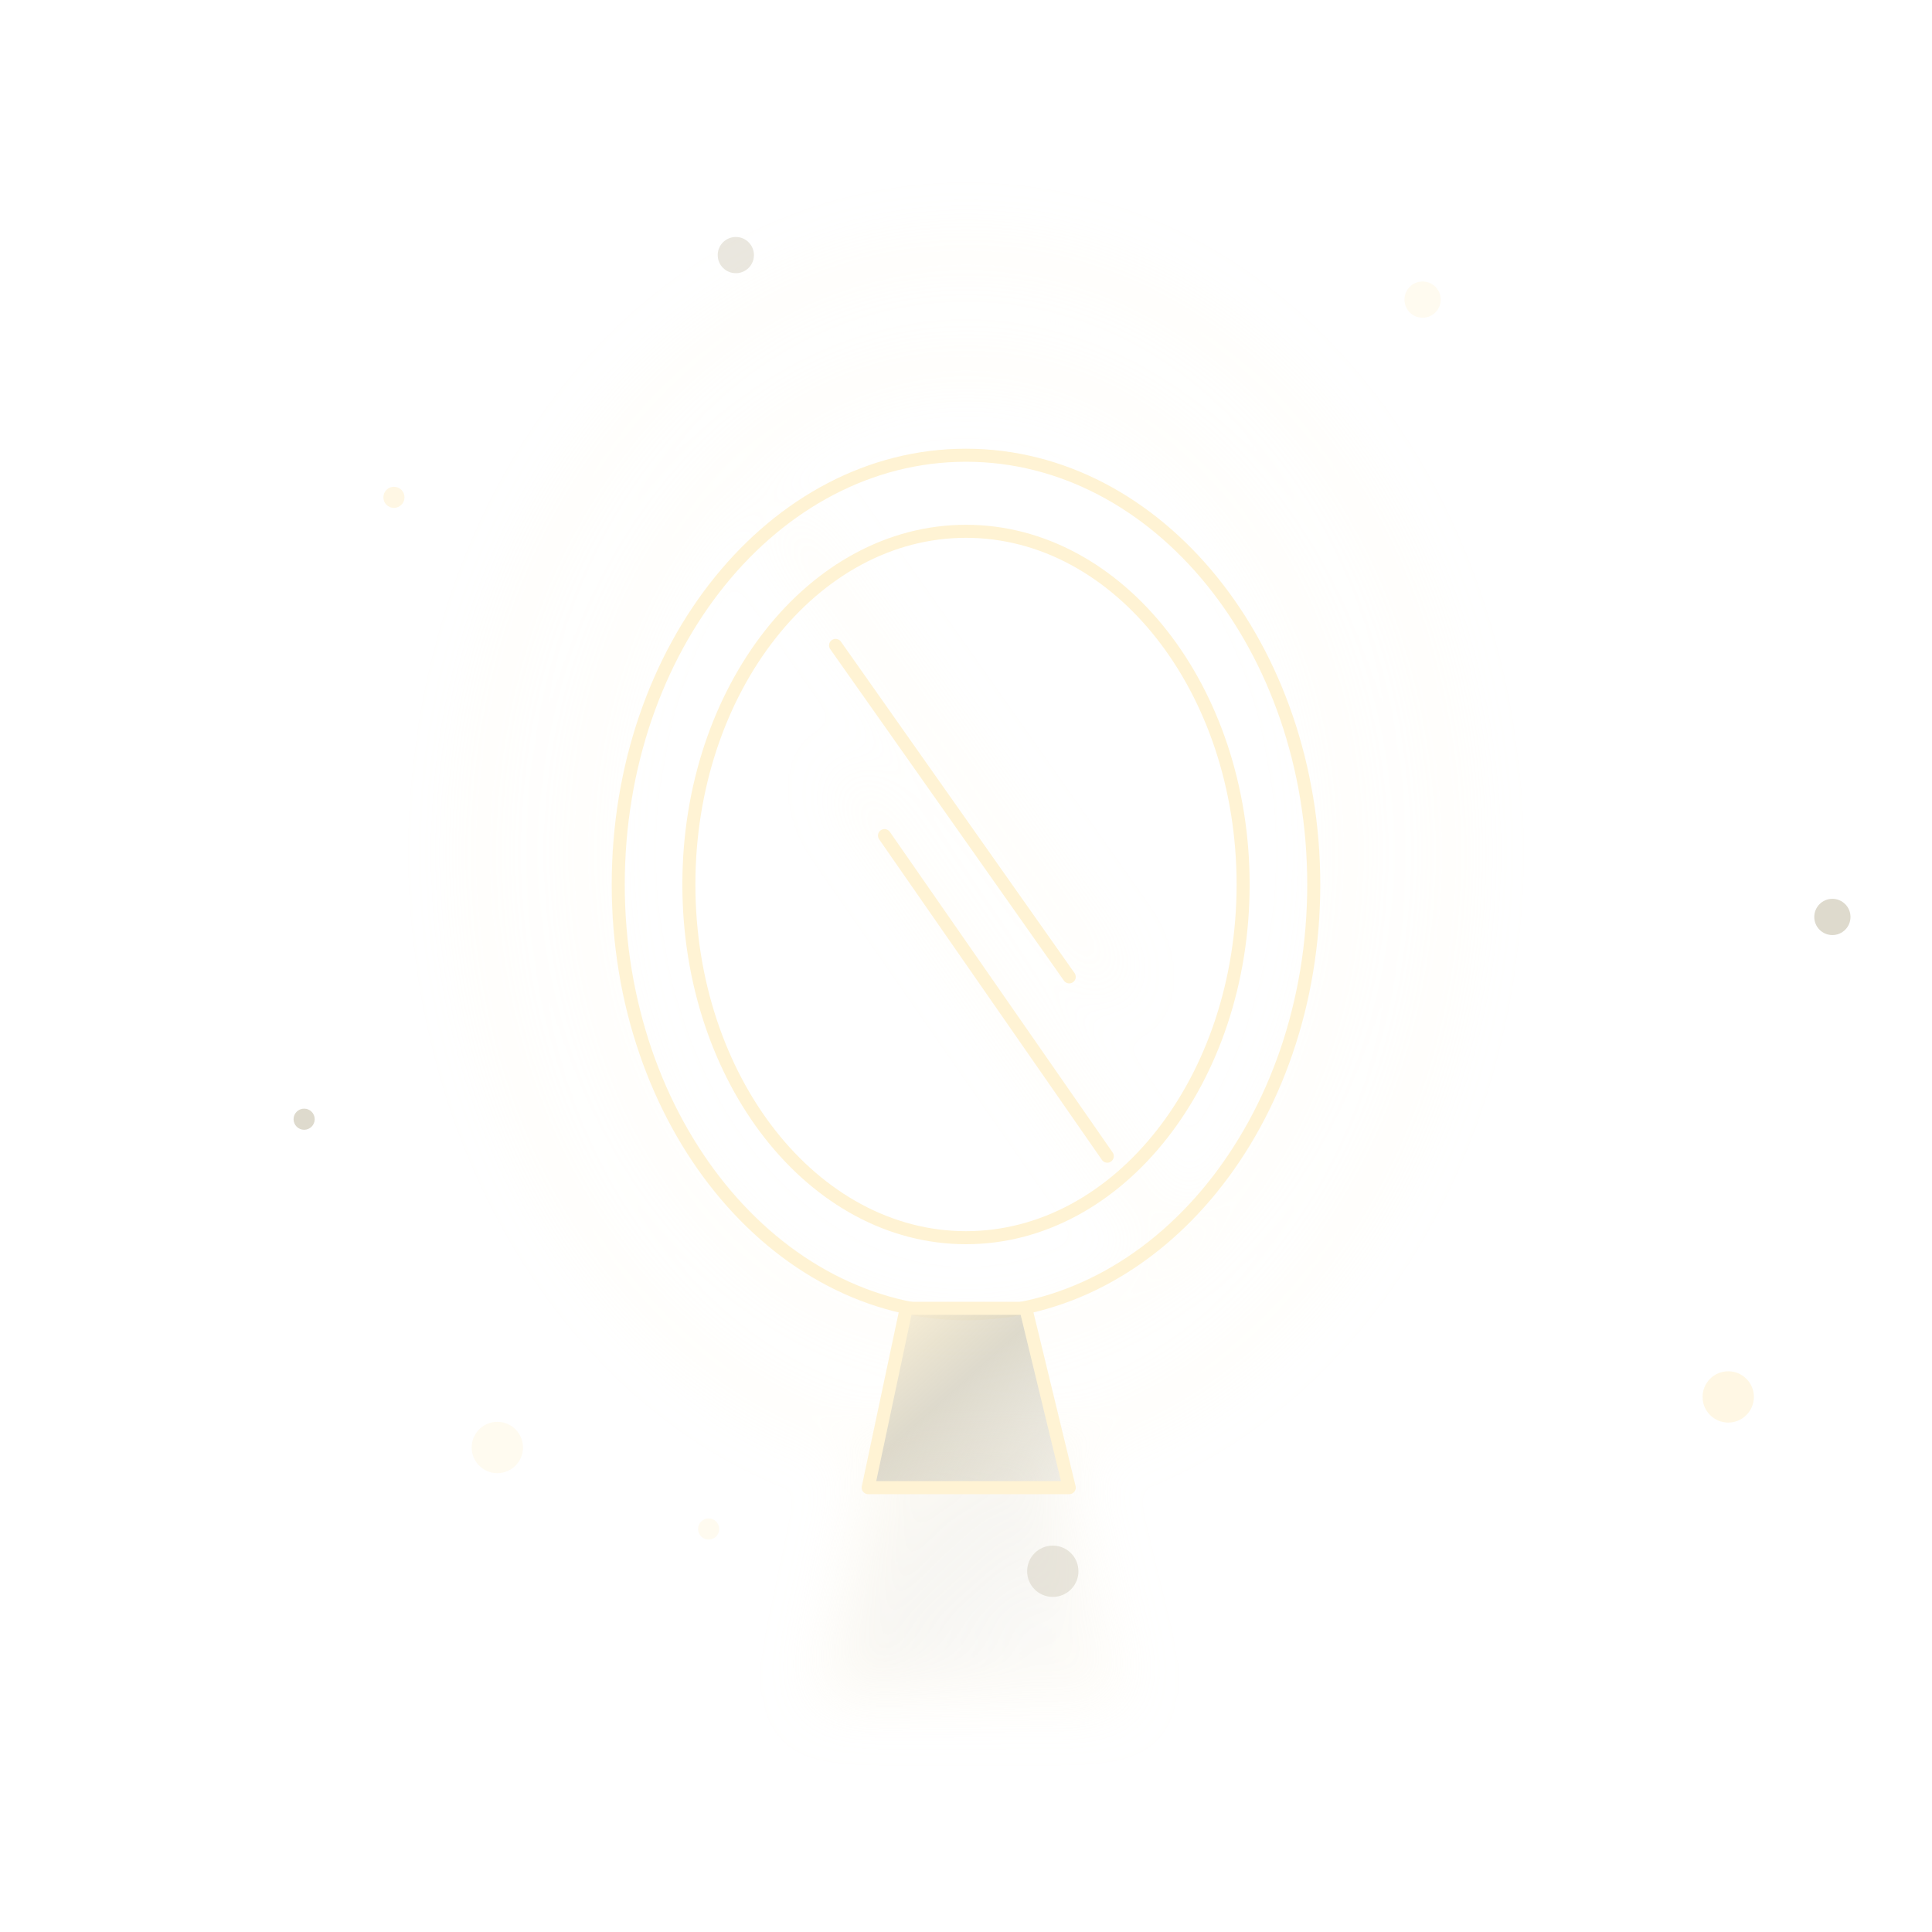
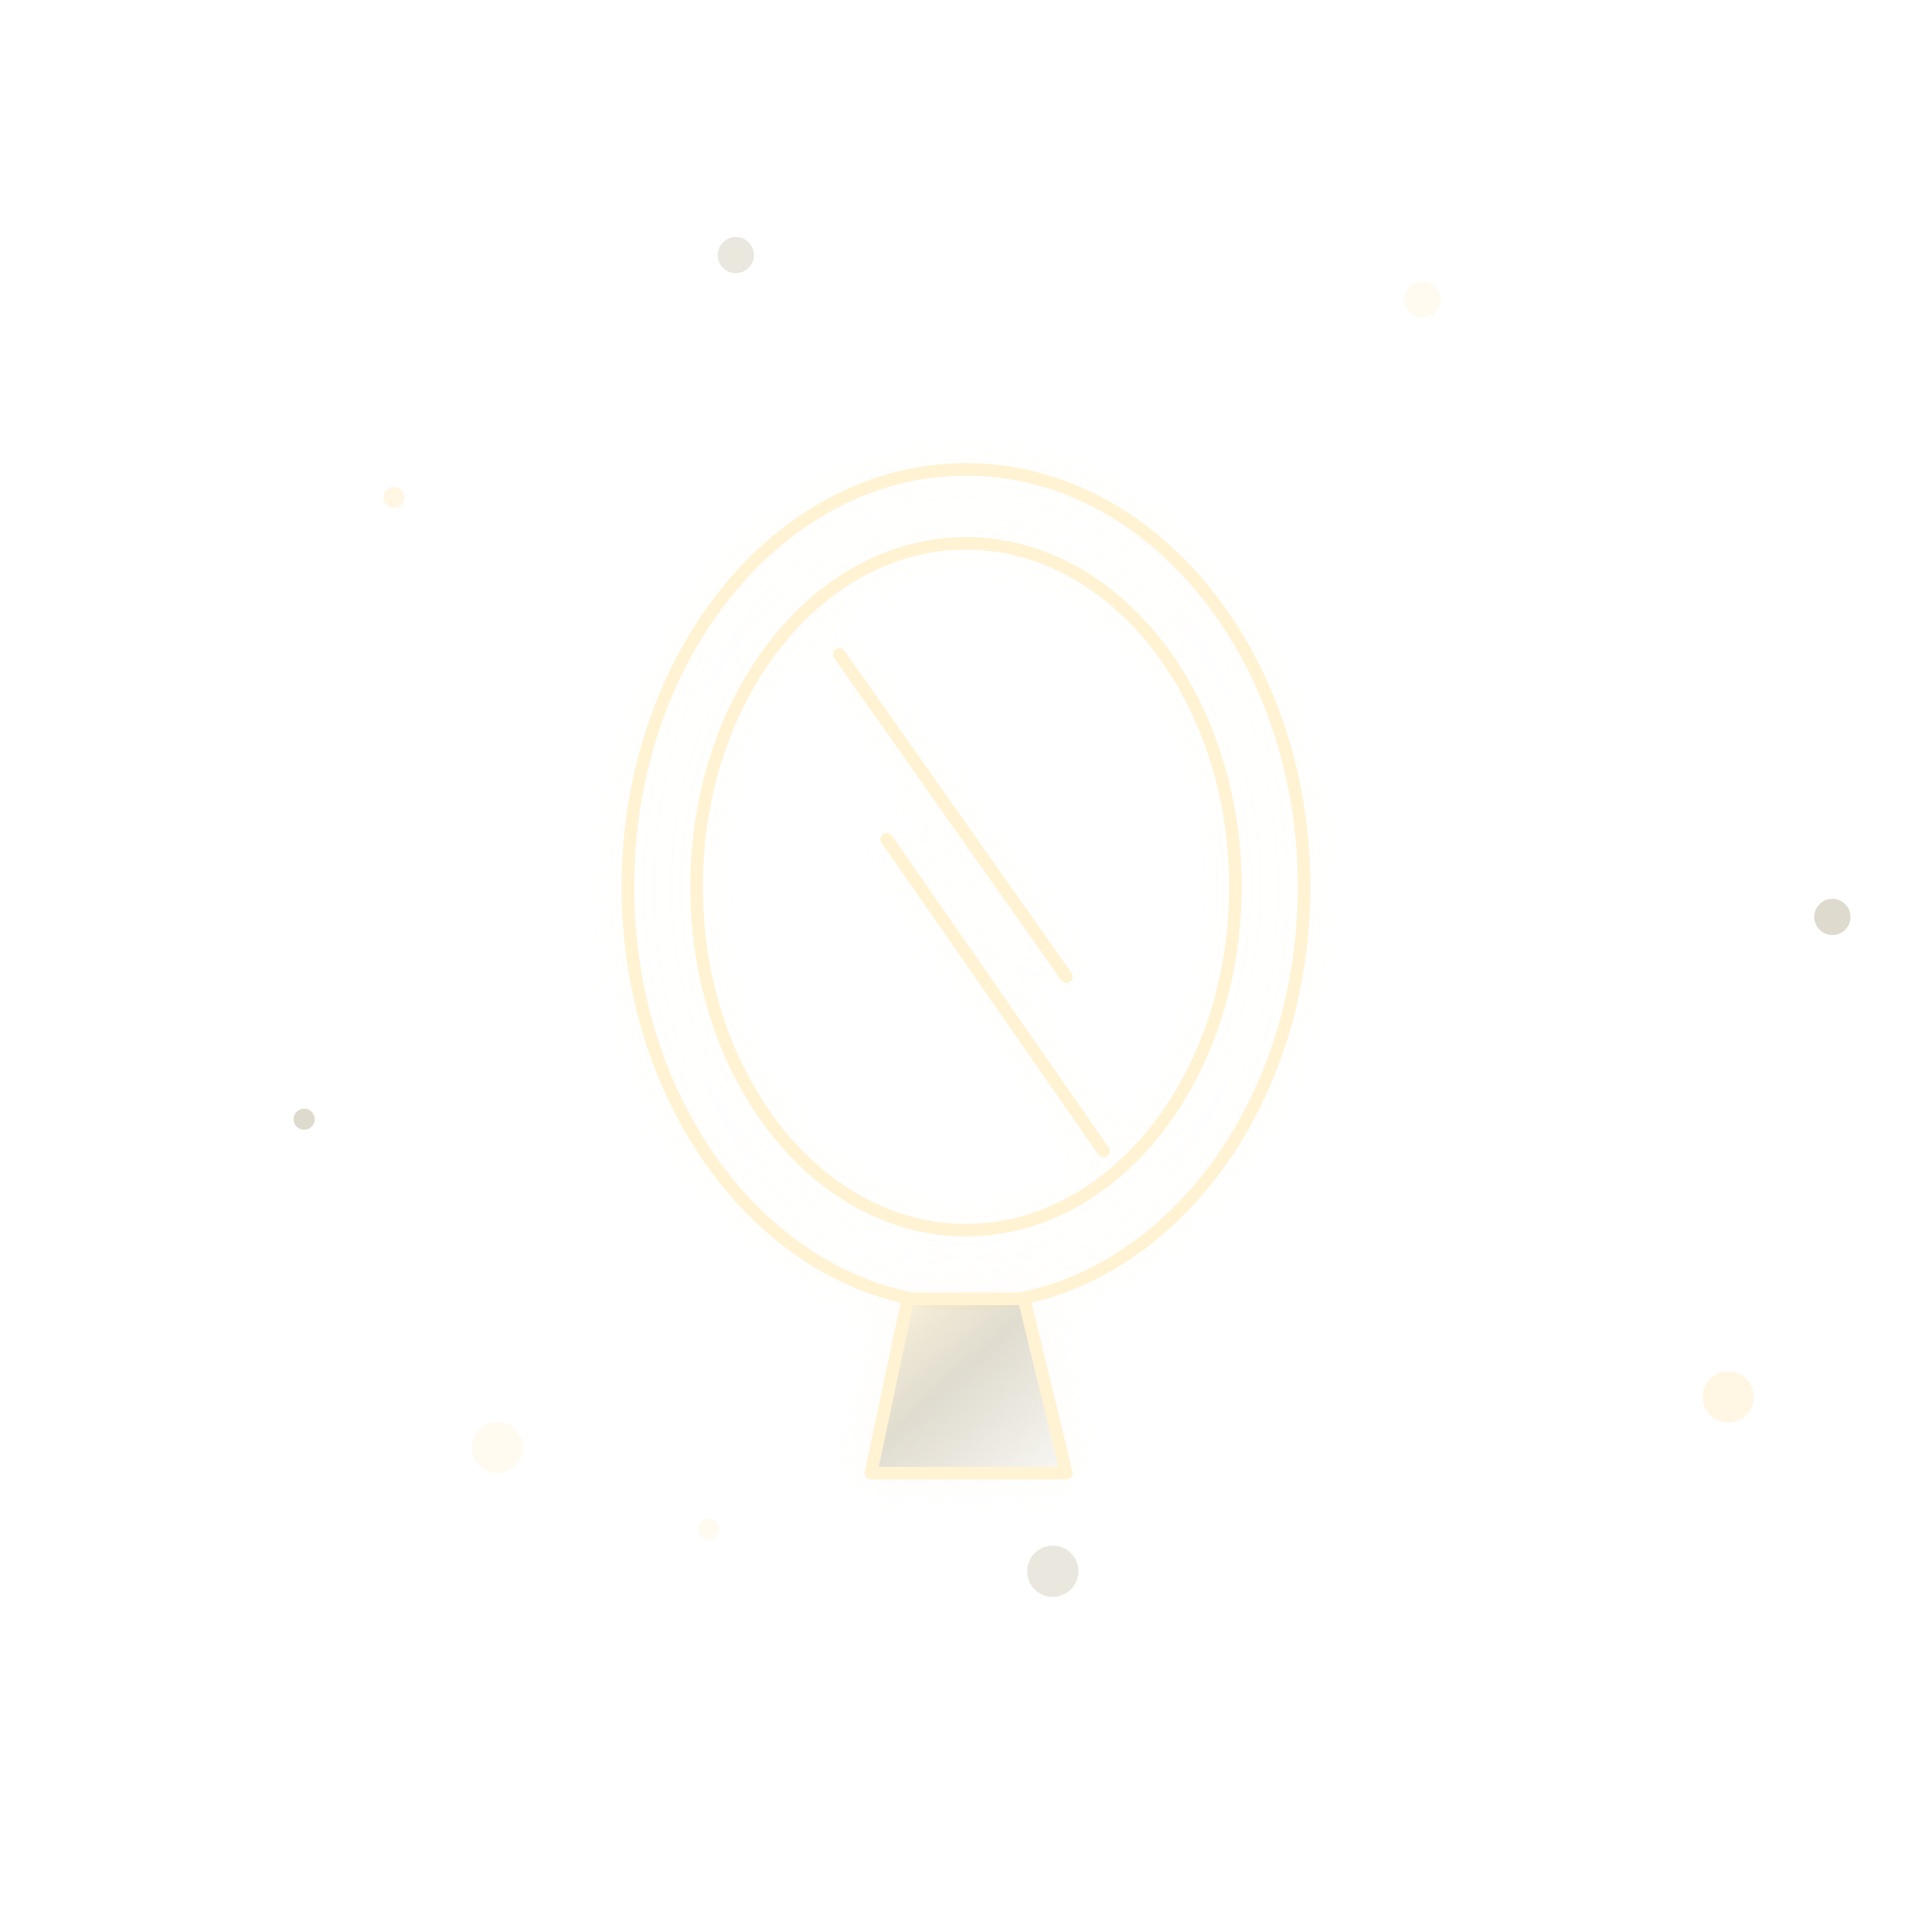
<svg xmlns="http://www.w3.org/2000/svg" width="512" height="512" viewBox="0 0 256 256">
  <defs>
    <linearGradient id="corpo" x1="0" y1="0" x2="1" y2="1">
-       <stop stop-color="#fff3d4" stop-opacity=".9" />
-       <stop offset=".44" stop-color="#d4cfbe" stop-opacity=".78" />
-       <stop offset="1" stop-color="#d4cfbe" stop-opacity=".3" />
+       <stop stop-color="#fff3d4" stop-opacity=".78" />
+       <stop offset=".44" stop-color="#d4cfbe" stop-opacity=".7" />
+       <stop offset="1" stop-color="#d4cfbe" stop-opacity=".14" />
    </linearGradient>
    <filter id="brilho" x="-30%" y="-30%" width="160%" height="160%">
-       <feGaussianBlur stdDeviation="4" />
+       <feGaussianBlur stdDeviation="3.2" />
    </filter>
  </defs>
-   <g opacity=".26" filter="url(#brilho)">
-     <g fill="url(#corpo)" stroke="#fff3d4" stroke-width="2.4" stroke-linejoin="round" stroke-linecap="round">
-       <ellipse cx="128" cy="113" rx="64" ry="79" fill="none" />
-       <ellipse cx="128" cy="113" rx="51" ry="65" fill="none" />
-       <path d="M117 191H139L147 224H110Z" />
-       <path d="M104 69 147 130M113 104 154 163" />
+   <g opacity=".18" filter="url(#brilho)">
+     <g transform="translate(128 128) scale(0.7) translate(-128 -128)">
+       <g fill="url(#corpo)" stroke="#fff3d4" stroke-width="2.4" stroke-linejoin="round" stroke-linecap="round">
+         <ellipse cx="128" cy="113" rx="64" ry="79" fill="none" />
+         <ellipse cx="128" cy="113" rx="51" ry="65" fill="none" />
+         <path d="M117 191H139L147 224H110Z" />
+         <path d="M104 69 147 130M113 104 154 163" />
+       </g>
    </g>
  </g>
-   <g transform="translate(128 128) scale(0.72) translate(-128 -128)">
+   <g transform="translate(128 128) scale(0.7) translate(-128 -128)">
    <g fill="url(#corpo)" stroke="#fff3d4" stroke-width="2.4" stroke-linejoin="round" stroke-linecap="round">
      <ellipse cx="128" cy="113" rx="64" ry="79" fill="none" />
      <ellipse cx="128" cy="113" rx="51" ry="65" fill="none" />
      <path d="M117 191H139L147 224H110Z" />
      <path d="M104 69 147 130M113 104 154 163" />
    </g>
  </g>
  <circle cx="93.9" cy="202.6" r="1.4" fill="#fff3d4" opacity="0.35" />
  <circle cx="97.5" cy="33.8" r="2.4" fill="#d4cfbe" opacity="0.49" />
  <circle cx="229.0" cy="185.1" r="3.4" fill="#fff3d4" opacity="0.63" />
  <circle cx="40.3" cy="148.3" r="1.4" fill="#d4cfbe" opacity="0.77" />
  <circle cx="188.5" cy="39.7" r="2.4" fill="#fff3d4" opacity="0.35" />
  <circle cx="139.5" cy="208.2" r="3.4" fill="#d4cfbe" opacity="0.49" />
  <circle cx="52.2" cy="65.9" r="1.4" fill="#fff3d4" opacity="0.63" />
  <circle cx="242.8" cy="121.5" r="2.4" fill="#d4cfbe" opacity="0.77" />
  <circle cx="65.9" cy="191.8" r="3.4" fill="#fff3d4" opacity="0.35" />
</svg>
